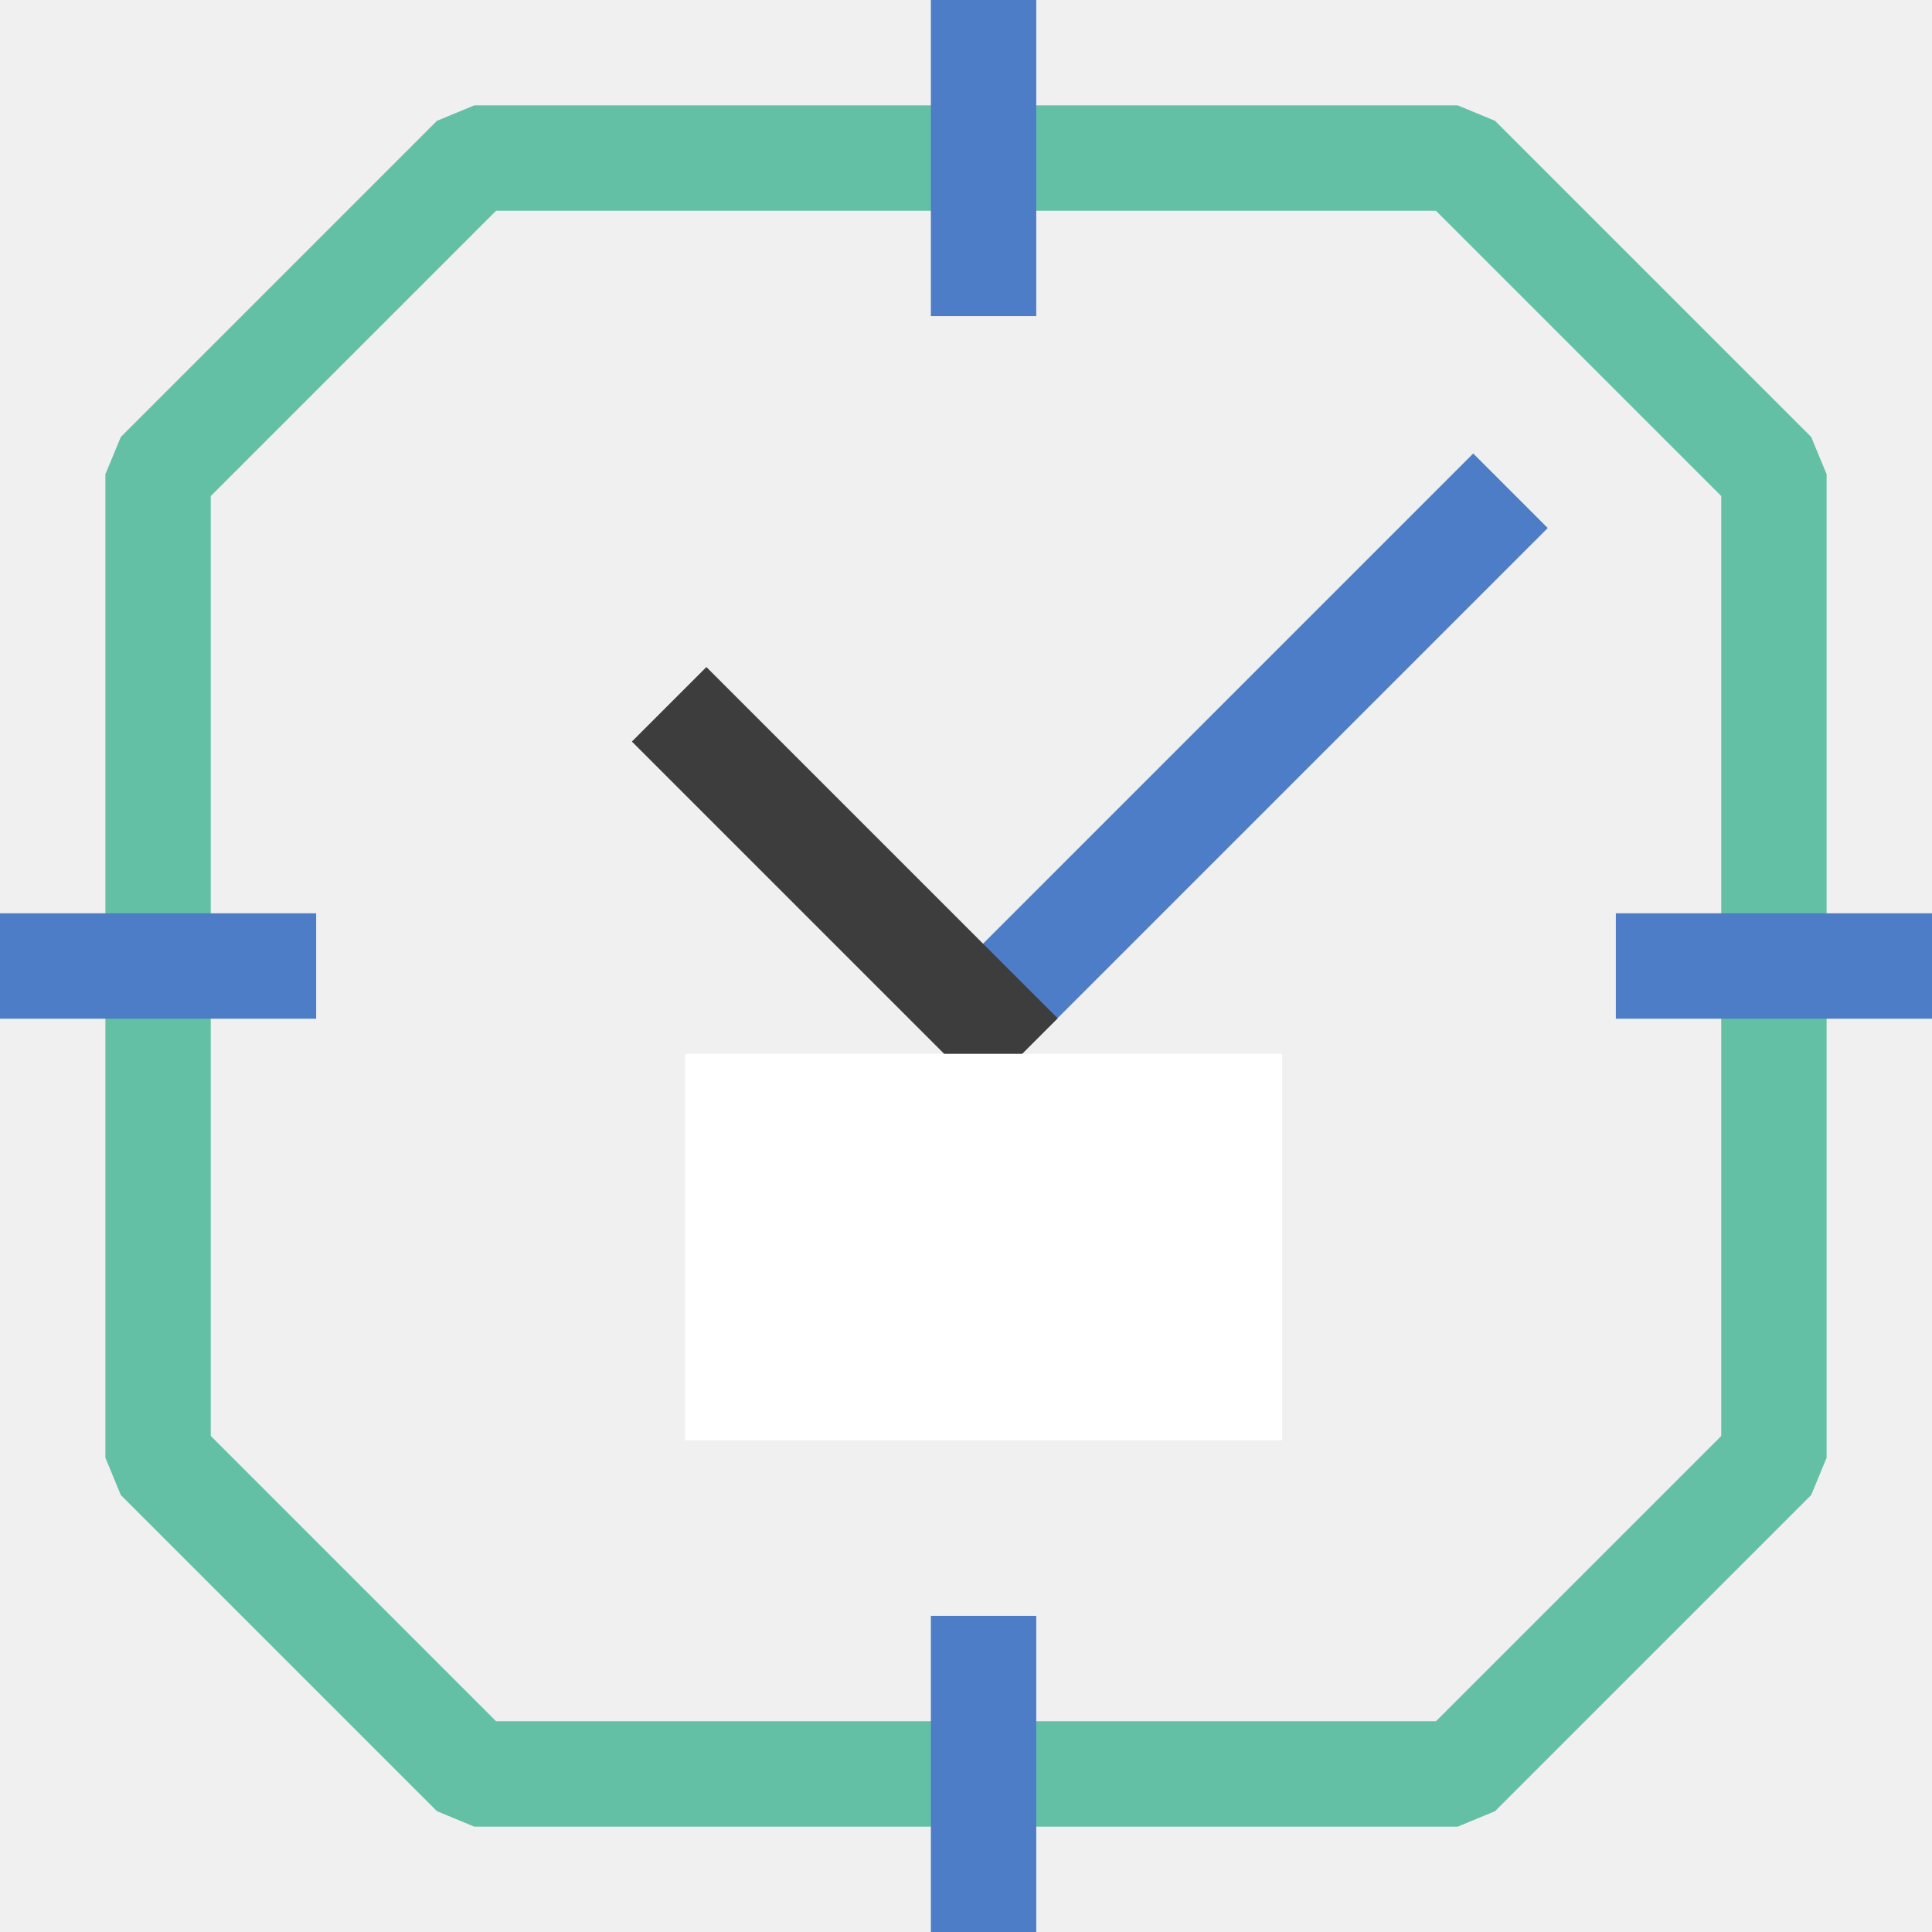
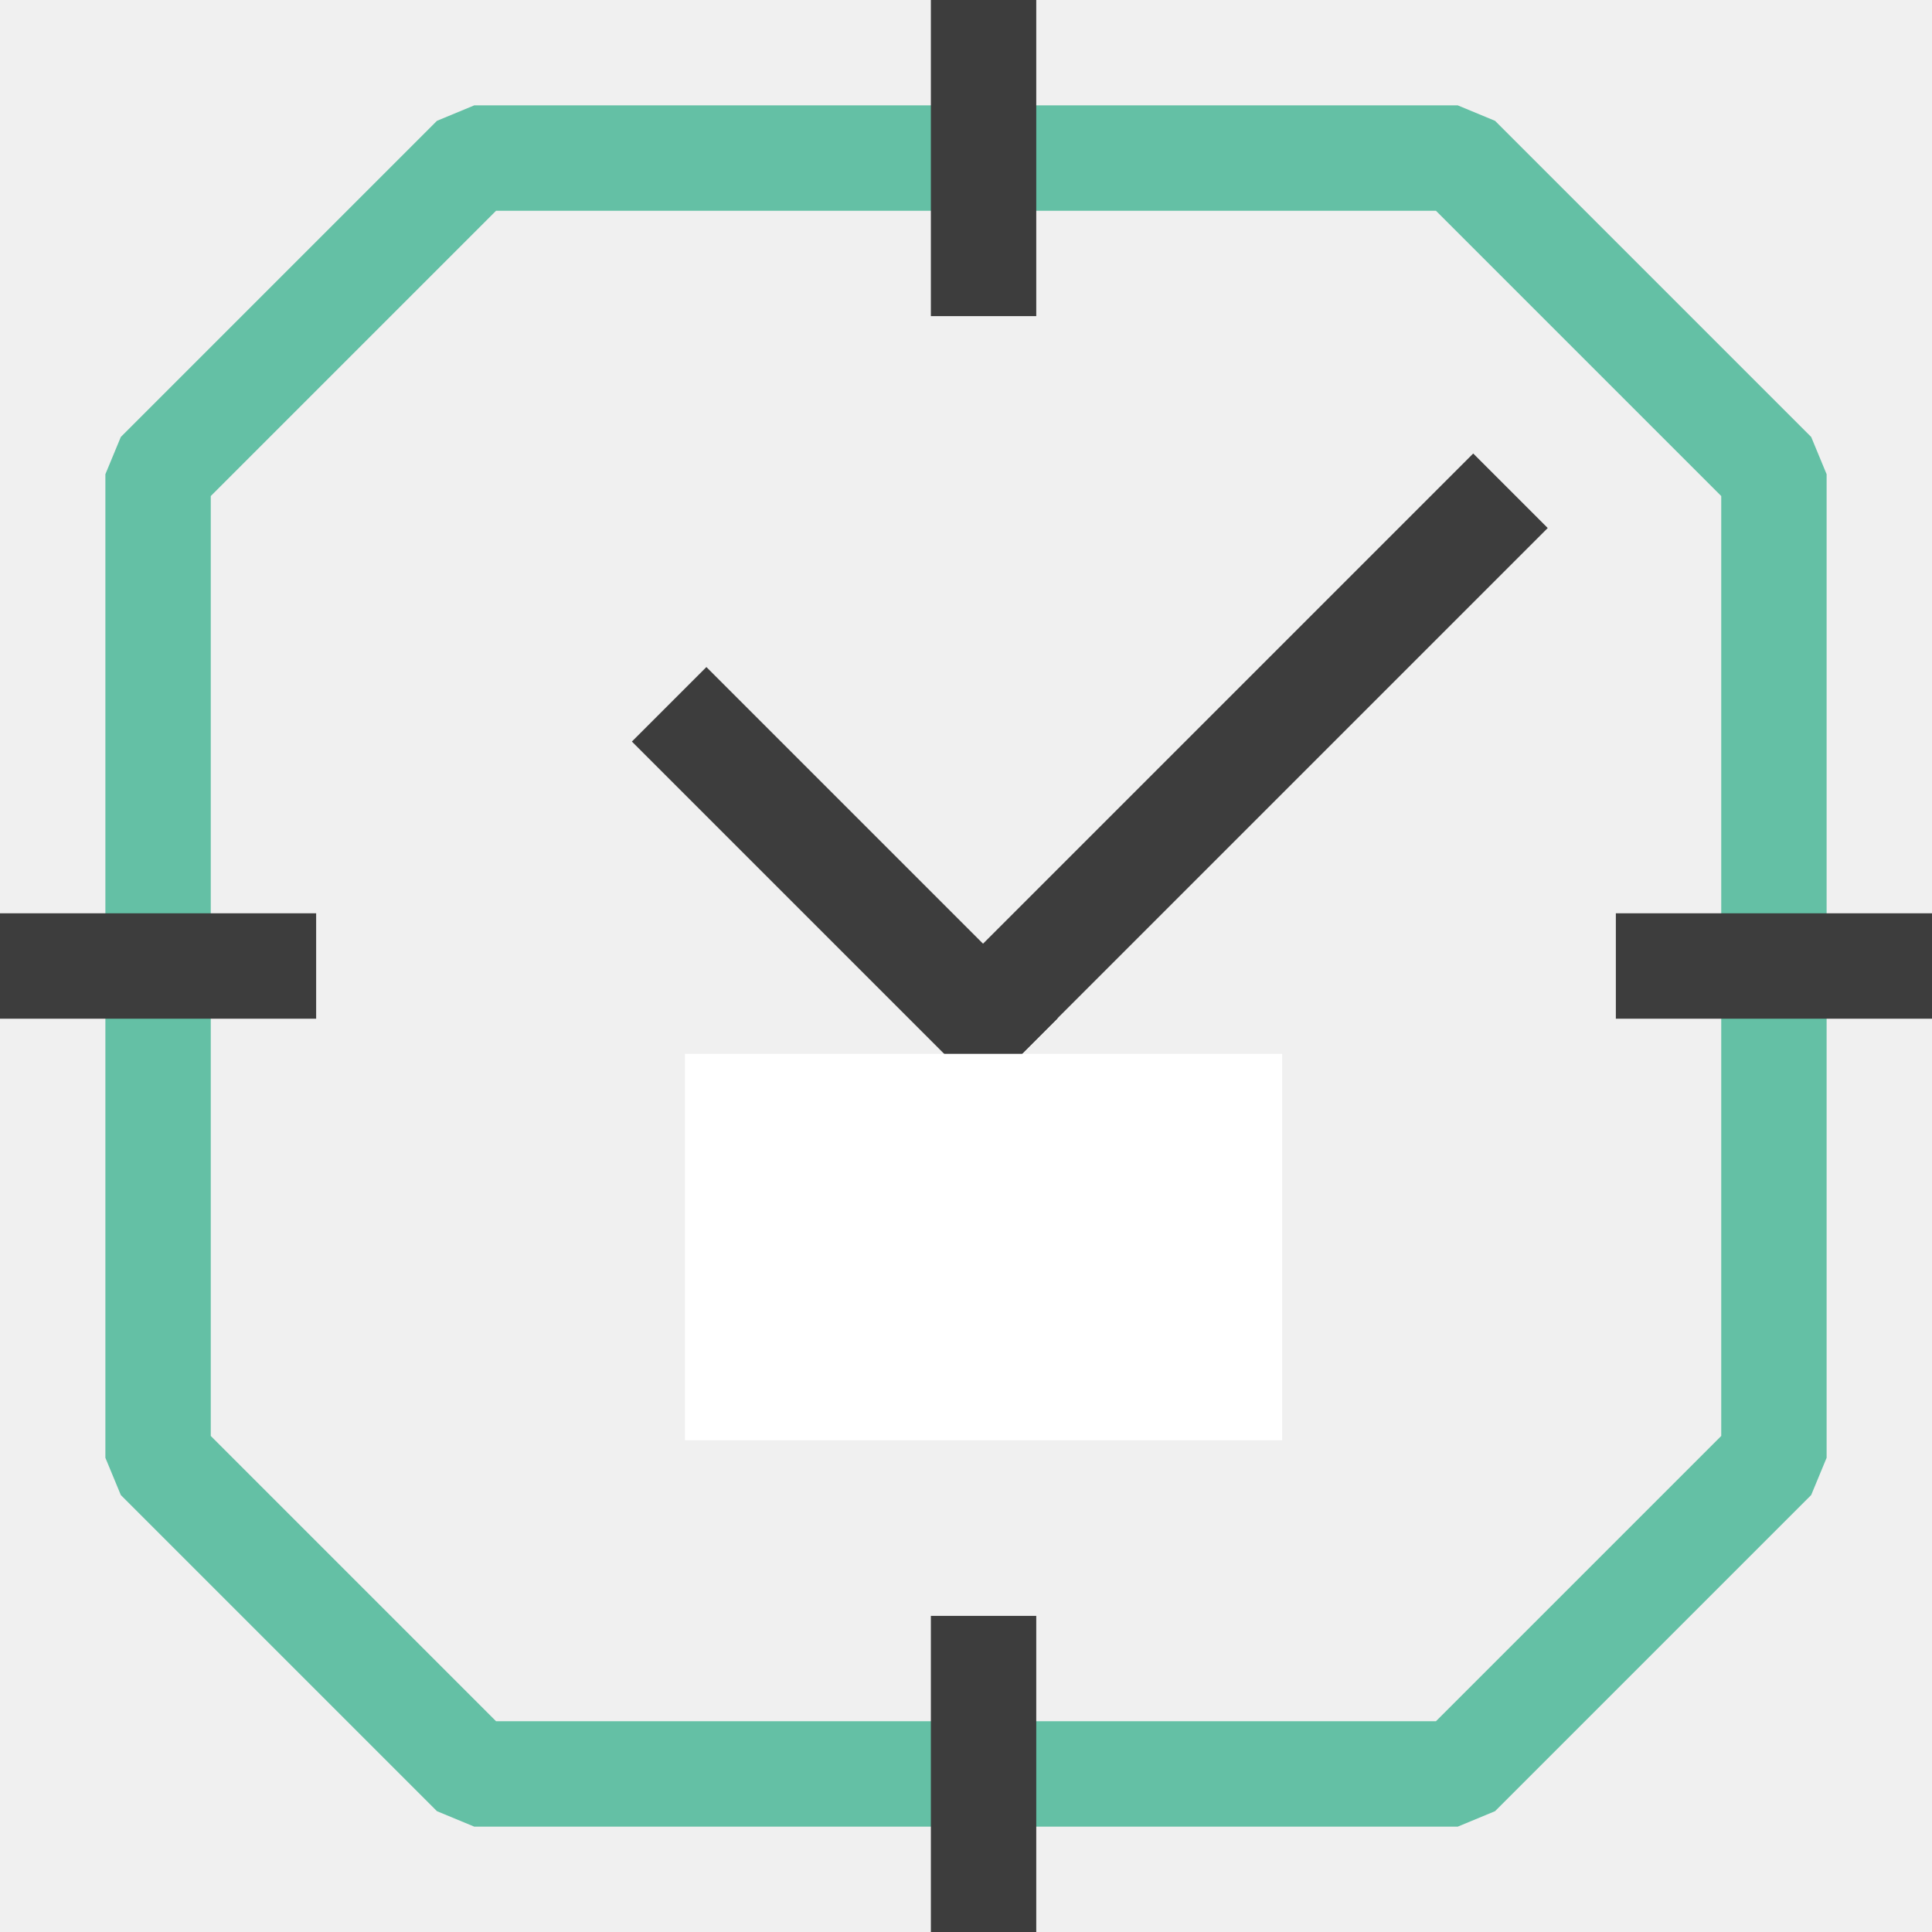
<svg xmlns="http://www.w3.org/2000/svg" width="55" height="55" viewBox="0 0 55 55" fill="none">
  <path d="M41.5 4.5L13.5 4.5L4.5 13.5L4.5 41.5L13.5 50.5L41.5 50.5L50.5 41.5L50.5 13.5L41.5 4.5Z" stroke="#64C0A5" stroke-width="3" stroke-linejoin="bevel" />
-   <path d="M28 0L28 9" stroke="#4C7DC6" stroke-width="3" stroke-linejoin="bevel" />
-   <path d="M28 46L28 55" stroke="#4C7DC6" stroke-width="3" stroke-linejoin="bevel" />
-   <path d="M0 27.5L9 27.5" stroke="#4C7DC6" stroke-width="3" stroke-linejoin="bevel" />
-   <path d="M46 27.5L55 27.5" stroke="#4C7DC6" stroke-width="3" stroke-linejoin="bevel" />
-   <path d="M27 29.971L43 13.971" stroke="#4C7DC6" stroke-width="3" stroke-linejoin="bevel" />
+   <path d="M28 0L28 9" stroke="#3D3D3D" stroke-width="3" stroke-linejoin="bevel" />
+   <path d="M28 46L28 55" stroke="#3D3D3D" stroke-width="3" stroke-linejoin="bevel" />
+   <path d="M0 27.5L9 27.5" stroke="#3D3D3D" stroke-width="3" stroke-linejoin="bevel" />
+   <path d="M46 27.5L55 27.5" stroke="#3D3D3D" stroke-width="3" stroke-linejoin="bevel" />
+   <path d="M27 29.971L43 13.971" stroke="#3D3D3D" stroke-width="3" stroke-linejoin="bevel" />
  <path d="M29.049 30.05L19.049 20.05" stroke="#3D3D3D" stroke-width="3" stroke-linejoin="bevel" />
  <path d="M28 41L28 30" stroke="white" stroke-width="17" stroke-linejoin="bevel" />
</svg>
